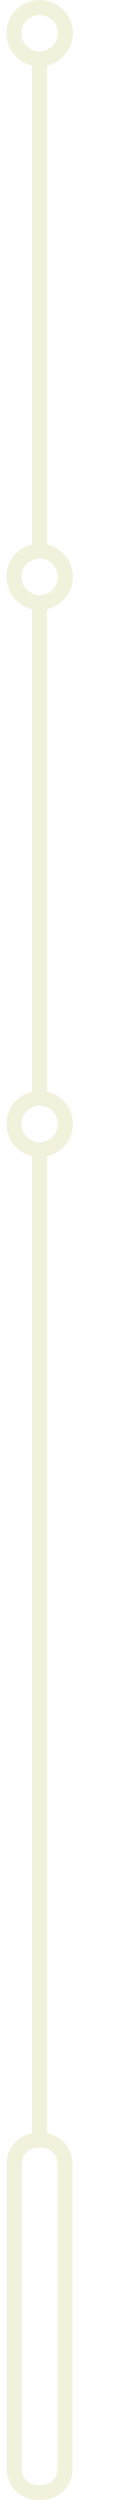
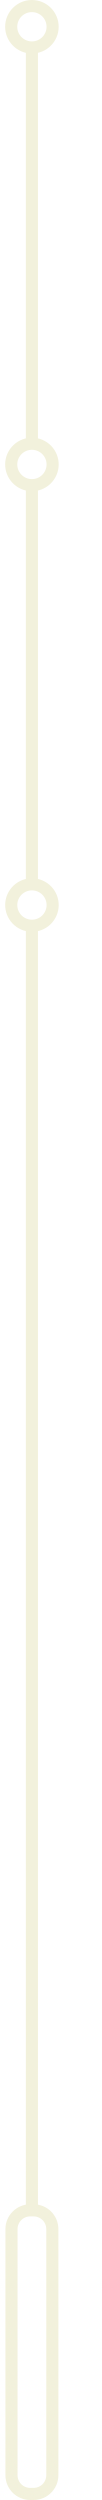
- <svg xmlns="http://www.w3.org/2000/svg" viewBox="0 0 58.52 1163.61">
+ <svg xmlns="http://www.w3.org/2000/svg" viewBox="0 0 58.52 1445.09">
  <defs>
    <style>.cls-1{fill:none;stroke:#f2f1dc;stroke-width:7px;}</style>
  </defs>
  <g id="Layer_2" data-name="Layer 2">
    <g id="Guides">
      <text />
      <line class="cls-1" x1="18.44" y1="27.44" x2="18.44" y2="256.53" />
-       <rect class="cls-1" x="-63.52" y="1066.34" width="163.93" height="23.61" rx="10.83" ry="10.83" transform="translate(1096.59 1059.7) rotate(90)" />
+       <rect class="cls-1" x="-63.52" y="1347.82" width="163.93" height="23.61" rx="10.83" ry="10.83" transform="translate(1378.07 1341.18) rotate(90)" />
      <text />
      <circle class="cls-1" cx="18.44" cy="15.47" r="11.97" />
      <text />
      <circle class="cls-1" cx="18.44" cy="523.18" r="11.97" transform="translate(-420.78 238.32) rotate(-55.02)" />
      <circle class="cls-1" cx="18.44" cy="268.49" r="11.97" transform="translate(-212.11 129.66) rotate(-55.02)" />
-       <line class="cls-1" x1="18.44" y1="534.73" x2="18.44" y2="996.18" />
+       <line class="cls-1" x1="18.44" y1="534.73" x2="18.44" y2="1277.66" />
      <line class="cls-1" x1="18.44" y1="282.12" x2="18.44" y2="511.21" />
    </g>
  </g>
</svg>
